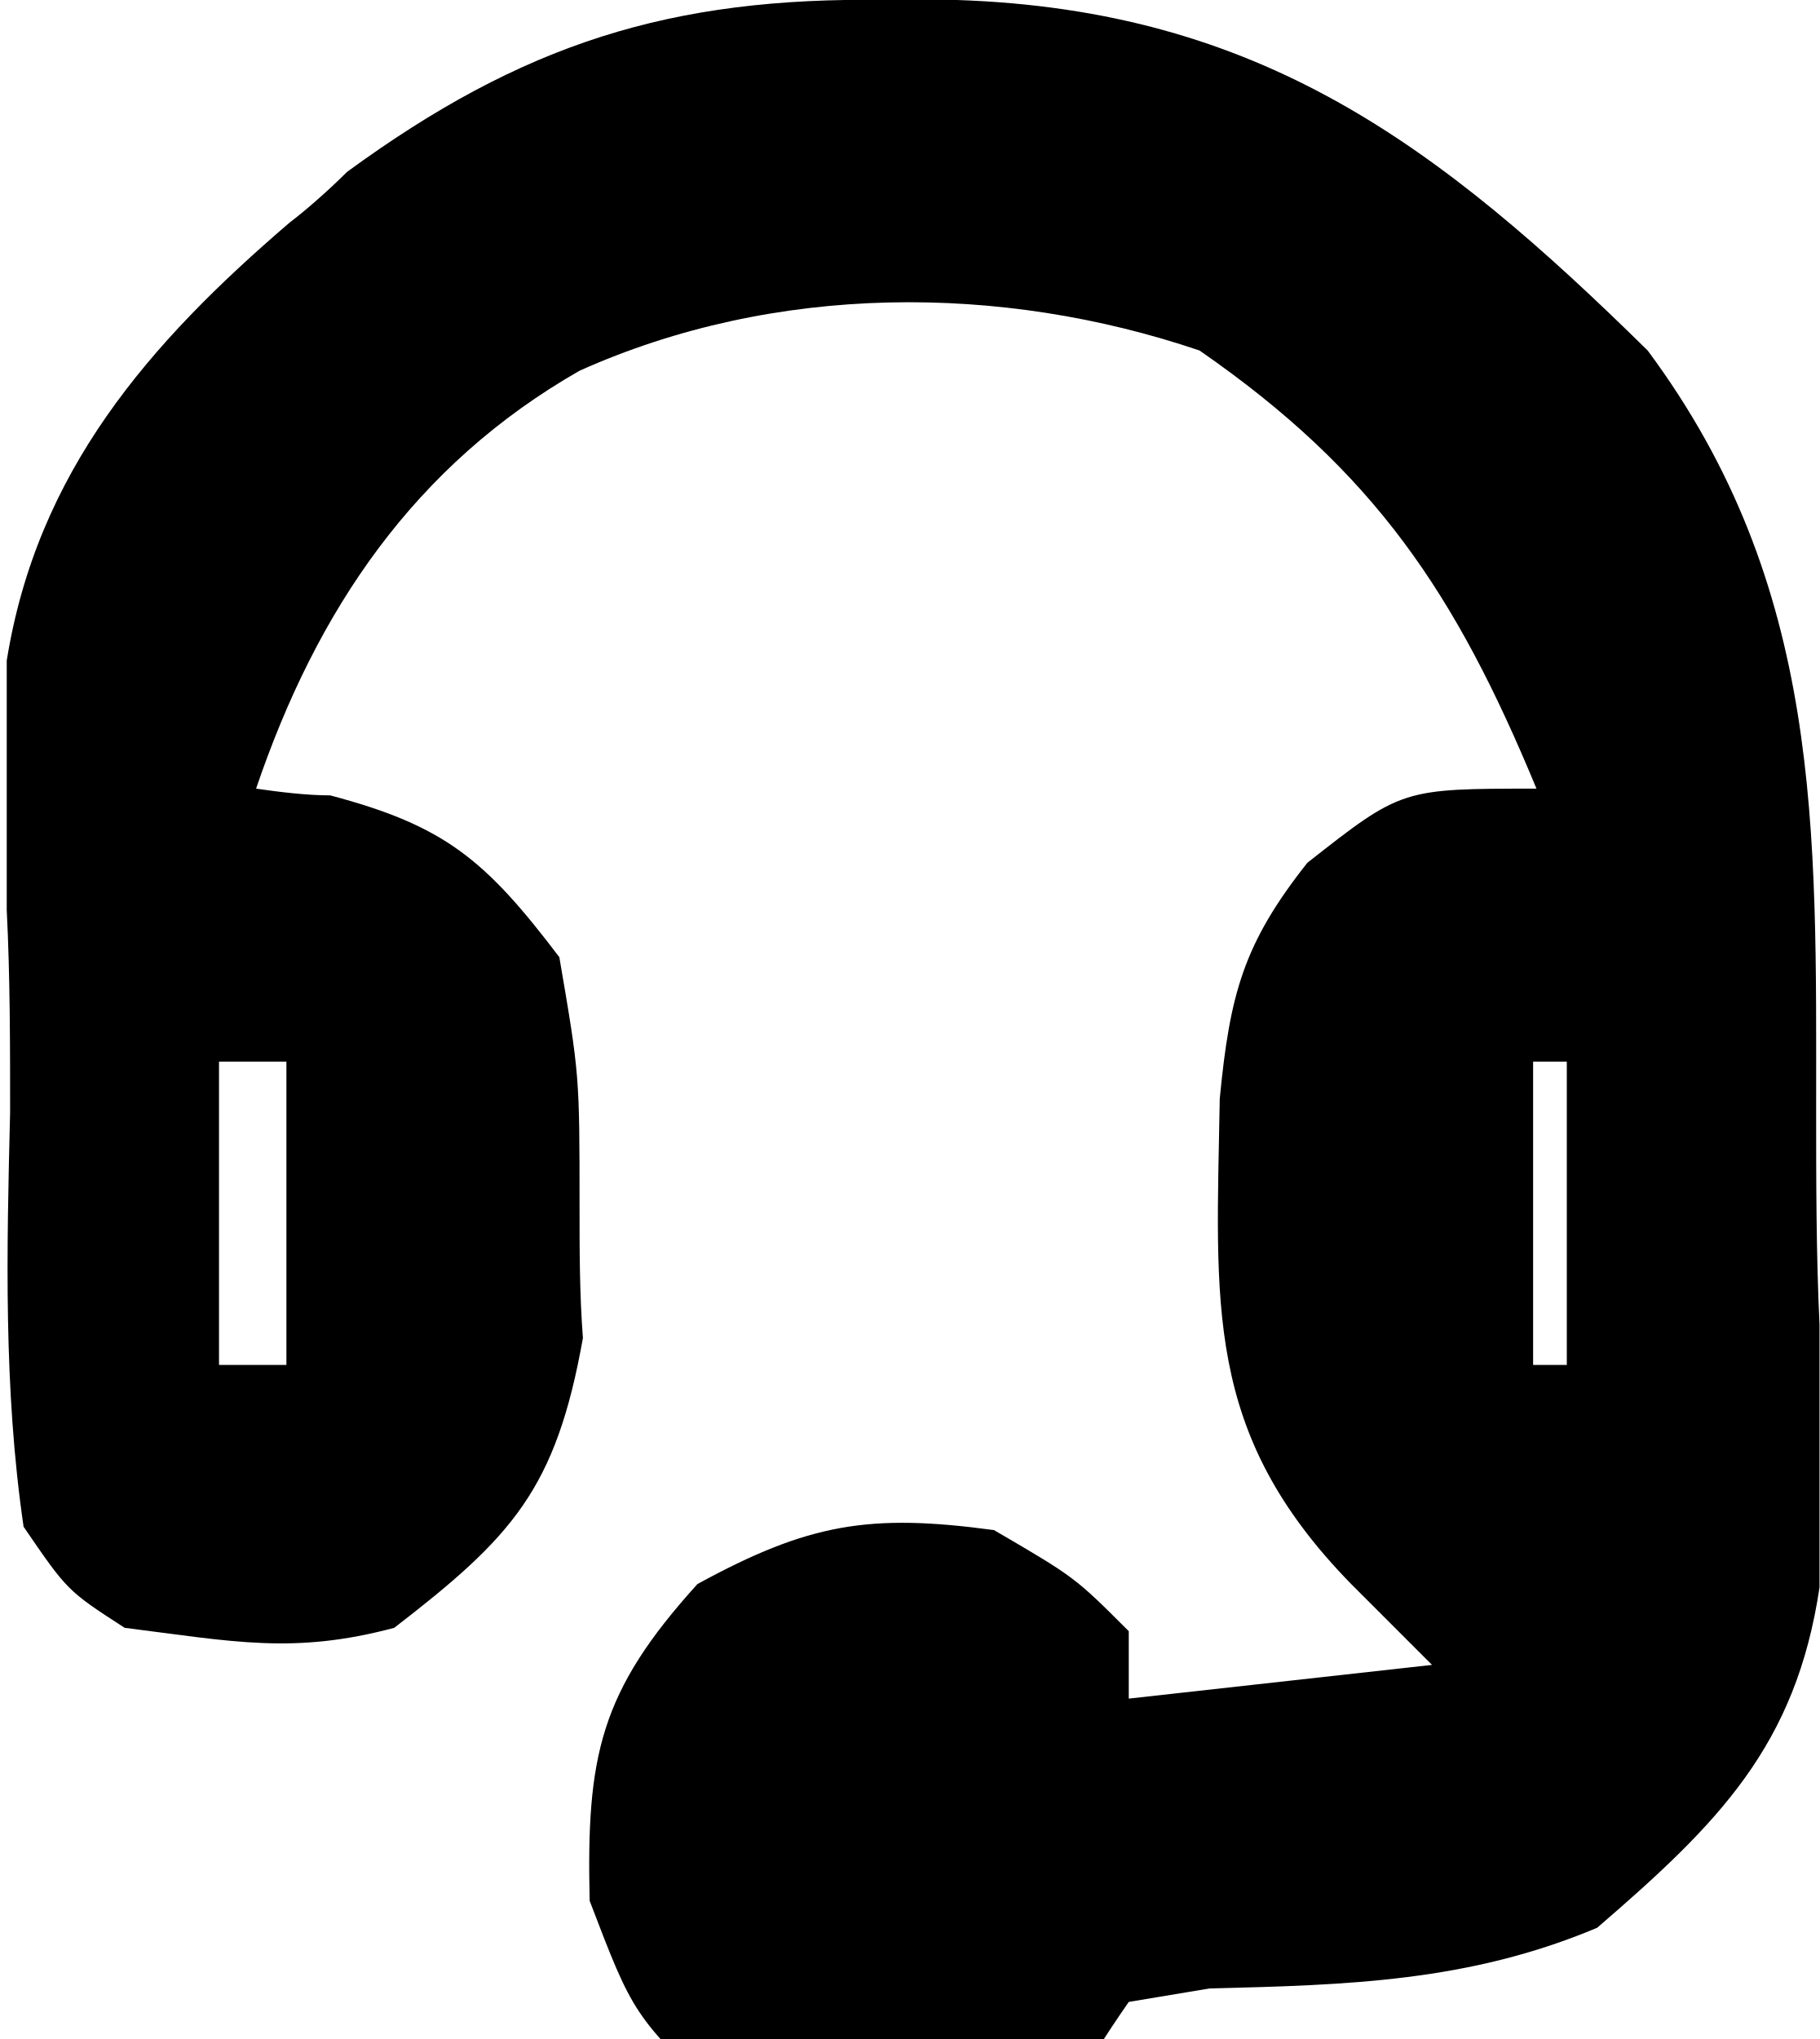
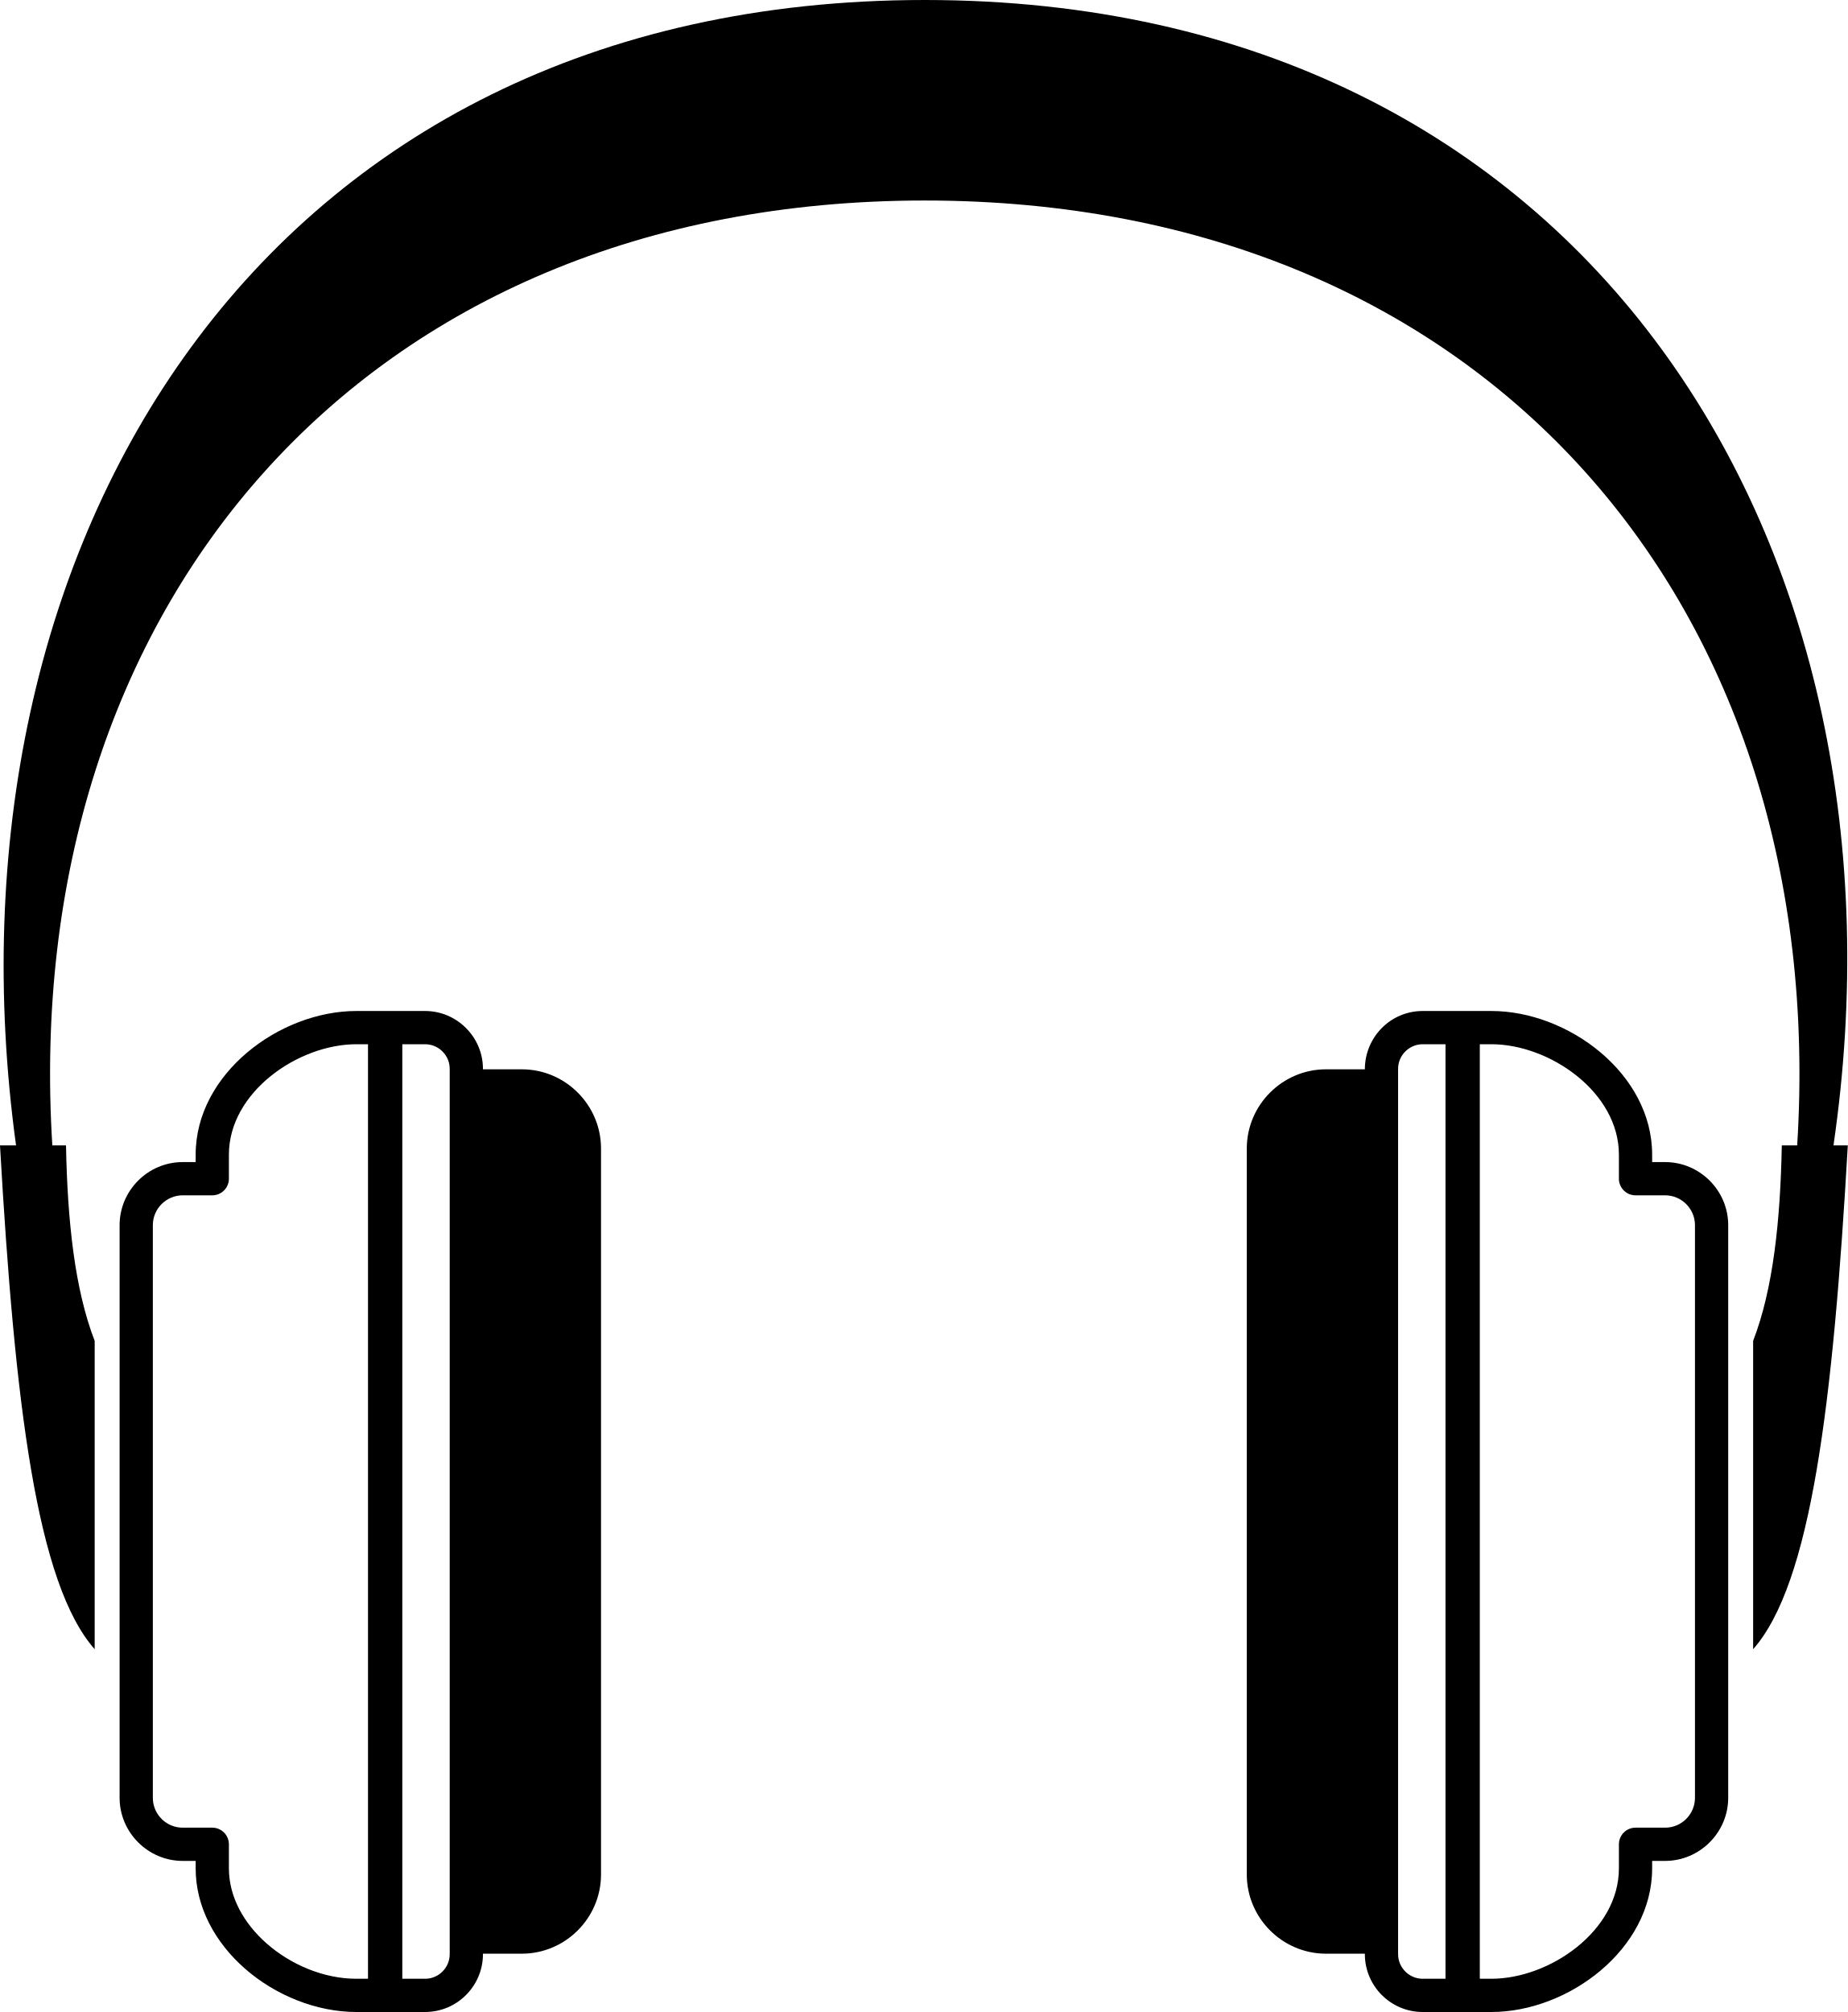
- <svg xmlns="http://www.w3.org/2000/svg" version="1.1" id="Layer_1" x="0px" y="0px" viewBox="0 0 54 60.5" style="enable-background:new 0 0 54 60.5;" xml:space="preserve">
-   <path d="M26.3,0c1.1,0,1.1,0,2.1,0c9,0.3,14.3,4.3,20.5,10.4c5.2,7,5,14.2,5,22.5c0,2.1,0,4.3,0.1,6.4c0,1.4,0,2.7,0,4.1  c0,1.8,0,1.8,0,3.7c-0.7,4.7-3,7-6.6,10.1c-3.8,1.6-7.4,1.7-11.5,1.8c-1.2,0.2-1.2,0.2-2.4,0.4c-0.7,1-1.3,2-2,3  c-3.4,0.8-6.6,0.7-10,0c-2.7-2.6-2.7-2.6-4-6c-0.1-4.3,0.3-6.2,3.2-9.4c3.3-1.8,5.1-2.1,8.8-1.6c2.4,1.4,2.4,1.4,4,3  c0,0.7,0,1.3,0,2c4.5-0.5,4.5-0.5,9-1c-0.8-0.8-1.6-1.6-2.4-2.4c-4.4-4.5-4-8.3-3.9-14.4c0.3-3.1,0.7-4.6,2.6-7  c2.8-2.2,2.8-2.2,6.8-2.2c-2.4-5.8-4.8-9.4-10-13c-5.9-2-12.6-2-18.4,0.6c-4.9,2.8-7.8,7.1-9.6,12.4c0.7,0.1,1.5,0.2,2.2,0.2  c3.4,0.9,4.6,1.9,6.8,4.8c0.6,3.5,0.6,3.5,0.6,7.4c0,1.3,0,2.6,0.1,3.9c-0.8,4.5-2.1,5.9-5.6,8.6c-3,0.8-4.8,0.4-8,0  c-1.7-1.1-1.7-1.1-3-3c-0.6-4.1-0.5-8.2-0.4-12.3c0-2,0-4-0.1-6c0-1.3,0-2.6,0-3.9c0-1.2,0-2.3,0-3.5c0.9-5.6,4.2-9.4,8.4-13  C9,6.3,9.7,5.7,10.3,5.1C15.5,1.3,19.9-0.1,26.3,0z M6.5,31.5c0,3,0,5.9,0,9c0.7,0,1.3,0,2,0c0-3,0-5.9,0-9  C7.8,31.5,7.2,31.5,6.5,31.5z M45.5,31.5c0,3,0,5.9,0,9c0.3,0,0.7,0,1,0c0-3,0-5.9,0-9C46.2,31.5,45.8,31.5,45.5,31.5z" />
+ <svg xmlns="http://www.w3.org/2000/svg" shape-rendering="geometricPrecision" text-rendering="geometricPrecision" image-rendering="optimizeQuality" fill-rule="evenodd" clip-rule="evenodd" viewBox="0 0 470 511.814">
+   <path d="M24.081 419.528v-78.442c-5.062-13.064-6.923-30.396-7.292-49.72h-3.48C4.768 154.593 92.027 50.987 235.259 51.007c143.197.019 230.407 103.623 221.867 240.359h-3.914c-.369 19.324-2.231 36.656-7.292 49.72v78.442c14.717-16.669 20.313-62.056 24.08-128.162h-3.644C488.628 139.03 404.041.008 235.237 0 66.413-.008-16.792 138.735 4.079 291.366H0c3.768 66.106 9.364 111.493 24.081 128.162zm84.061-153.895h-5.813v237.726h5.813a6.226 6.226 0 004.406-1.837 6.224 6.224 0 001.837-4.406V271.877c0-3.429-2.819-6.244-6.243-6.244zm253.717-8.455h17.496c19.499 0 40.879 15.913 40.879 36.538v1.896h3.302c8.819 0 16.043 7.23 16.043 16.041v145.683c0 8.805-7.238 16.042-16.043 16.042h-3.302v1.9c0 20.63-21.376 36.536-40.879 36.536h-17.496c-8.094 0-14.699-6.605-14.699-14.698v-.135h-9.88c-11.083 0-20.153-9.07-20.153-20.155v-184.66c0-11.084 9.068-20.155 20.153-20.155h9.88c0-8.15 6.516-14.833 14.699-14.833zm-239.018 14.833h9.88c11.085 0 20.153 9.071 20.153 20.155v184.66c0 11.085-9.07 20.155-20.153 20.155h-9.88v.135c0 4.046-1.654 7.724-4.314 10.385a14.664 14.664 0 01-10.385 4.313H90.645c-10.188 0-20.675-4.275-28.424-11.105-7.446-6.564-12.454-15.525-12.454-25.431v-1.9h-3.303c-4.388 0-8.392-1.8-11.305-4.7l-.018-.019c-2.914-2.921-4.719-6.929-4.719-11.323V311.653c0-8.813 7.223-16.041 16.042-16.041h3.303v-1.896c0-20.625 21.38-36.538 40.878-36.538h17.497c8.066 0 14.699 6.624 14.699 14.699v.134zm-29.238-6.378h-2.958c-14.788 0-32.423 12.176-32.423 28.083v6.124a4.229 4.229 0 01-4.228 4.228h-7.53c-4.174 0-7.587 3.417-7.587 7.585v145.683c0 2.092.85 3.989 2.216 5.354l.018.017a7.547 7.547 0 005.353 2.217h7.53a4.228 4.228 0 014.228 4.227v6.127c0 7.293 3.853 14.037 9.581 19.088 6.276 5.529 14.707 8.993 22.842 8.993h2.958V265.633zm282.795 0v237.726h2.957c14.792 0 32.424-12.171 32.424-28.081v-6.127a4.228 4.228 0 014.228-4.227h7.529c4.185 0 7.588-3.404 7.588-7.588V311.653c0-4.168-3.413-7.585-7.588-7.585h-7.529a4.229 4.229 0 01-4.228-4.228v-6.124c0-15.907-17.635-28.083-32.424-28.083h-2.957zm-8.727 237.726V265.633h-5.812c-3.424 0-6.244 2.815-6.244 6.244v225.239c0 3.425 2.818 6.243 6.244 6.243h5.812z" />
</svg>
